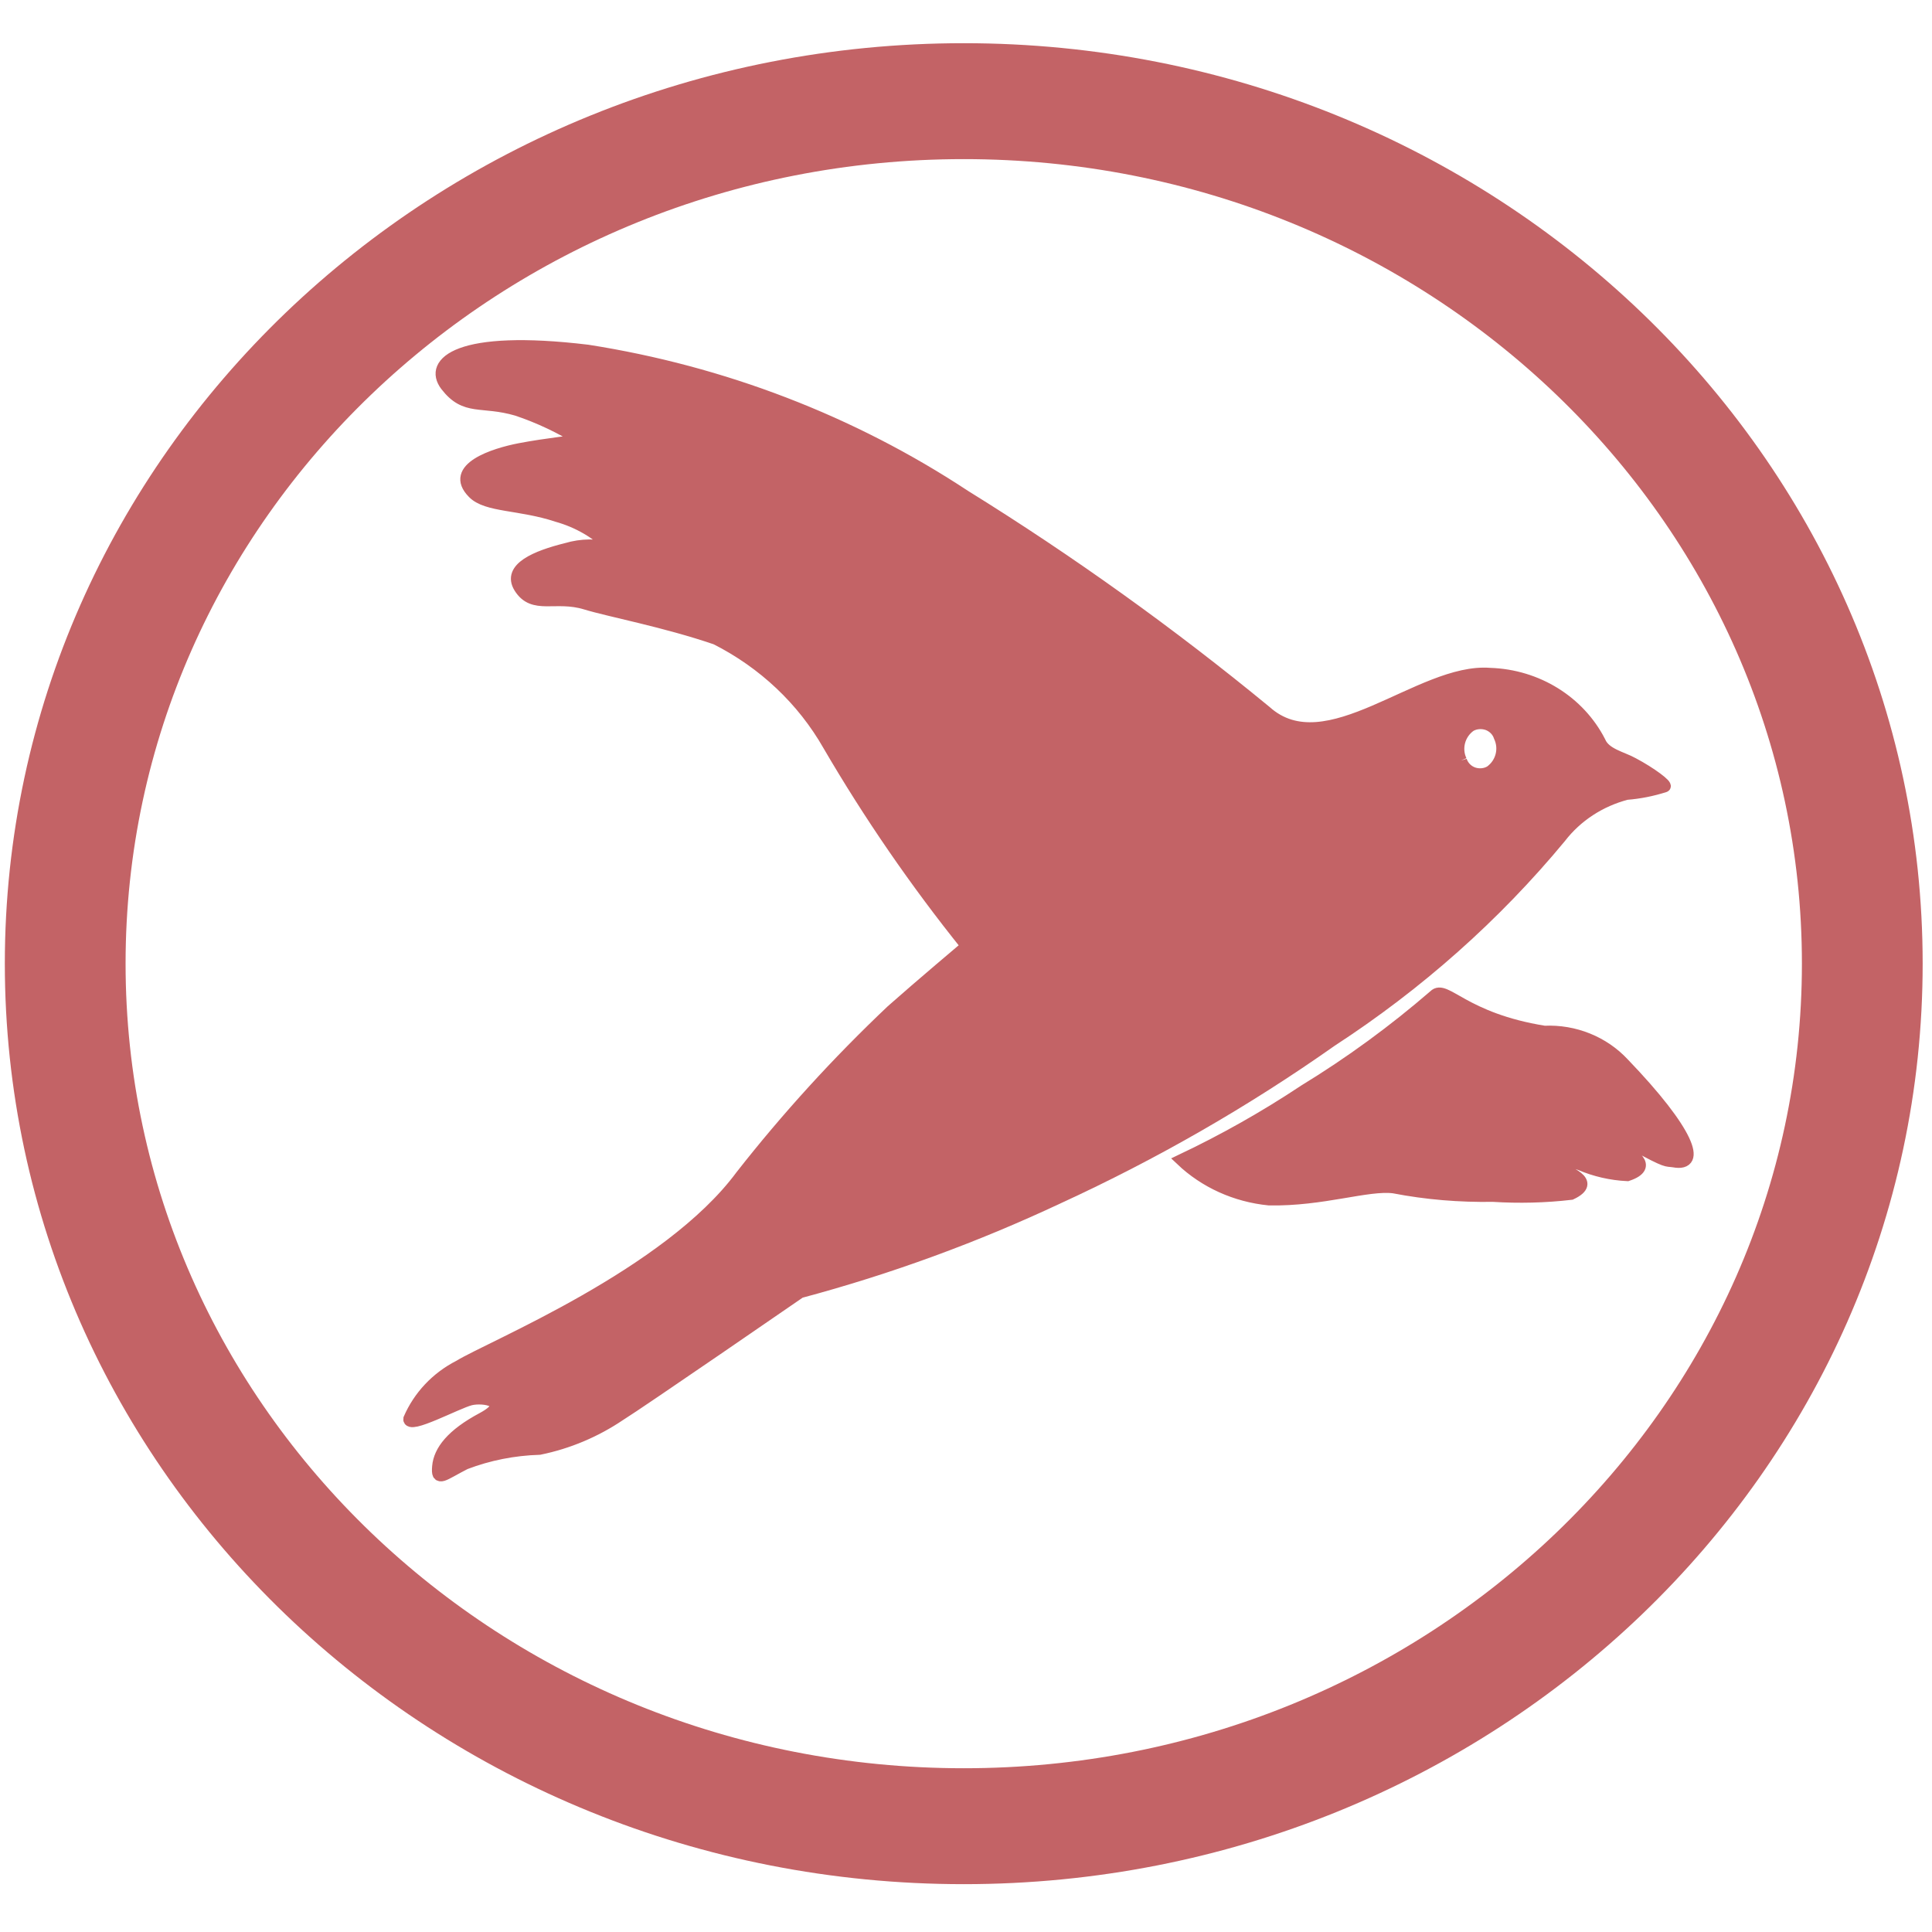
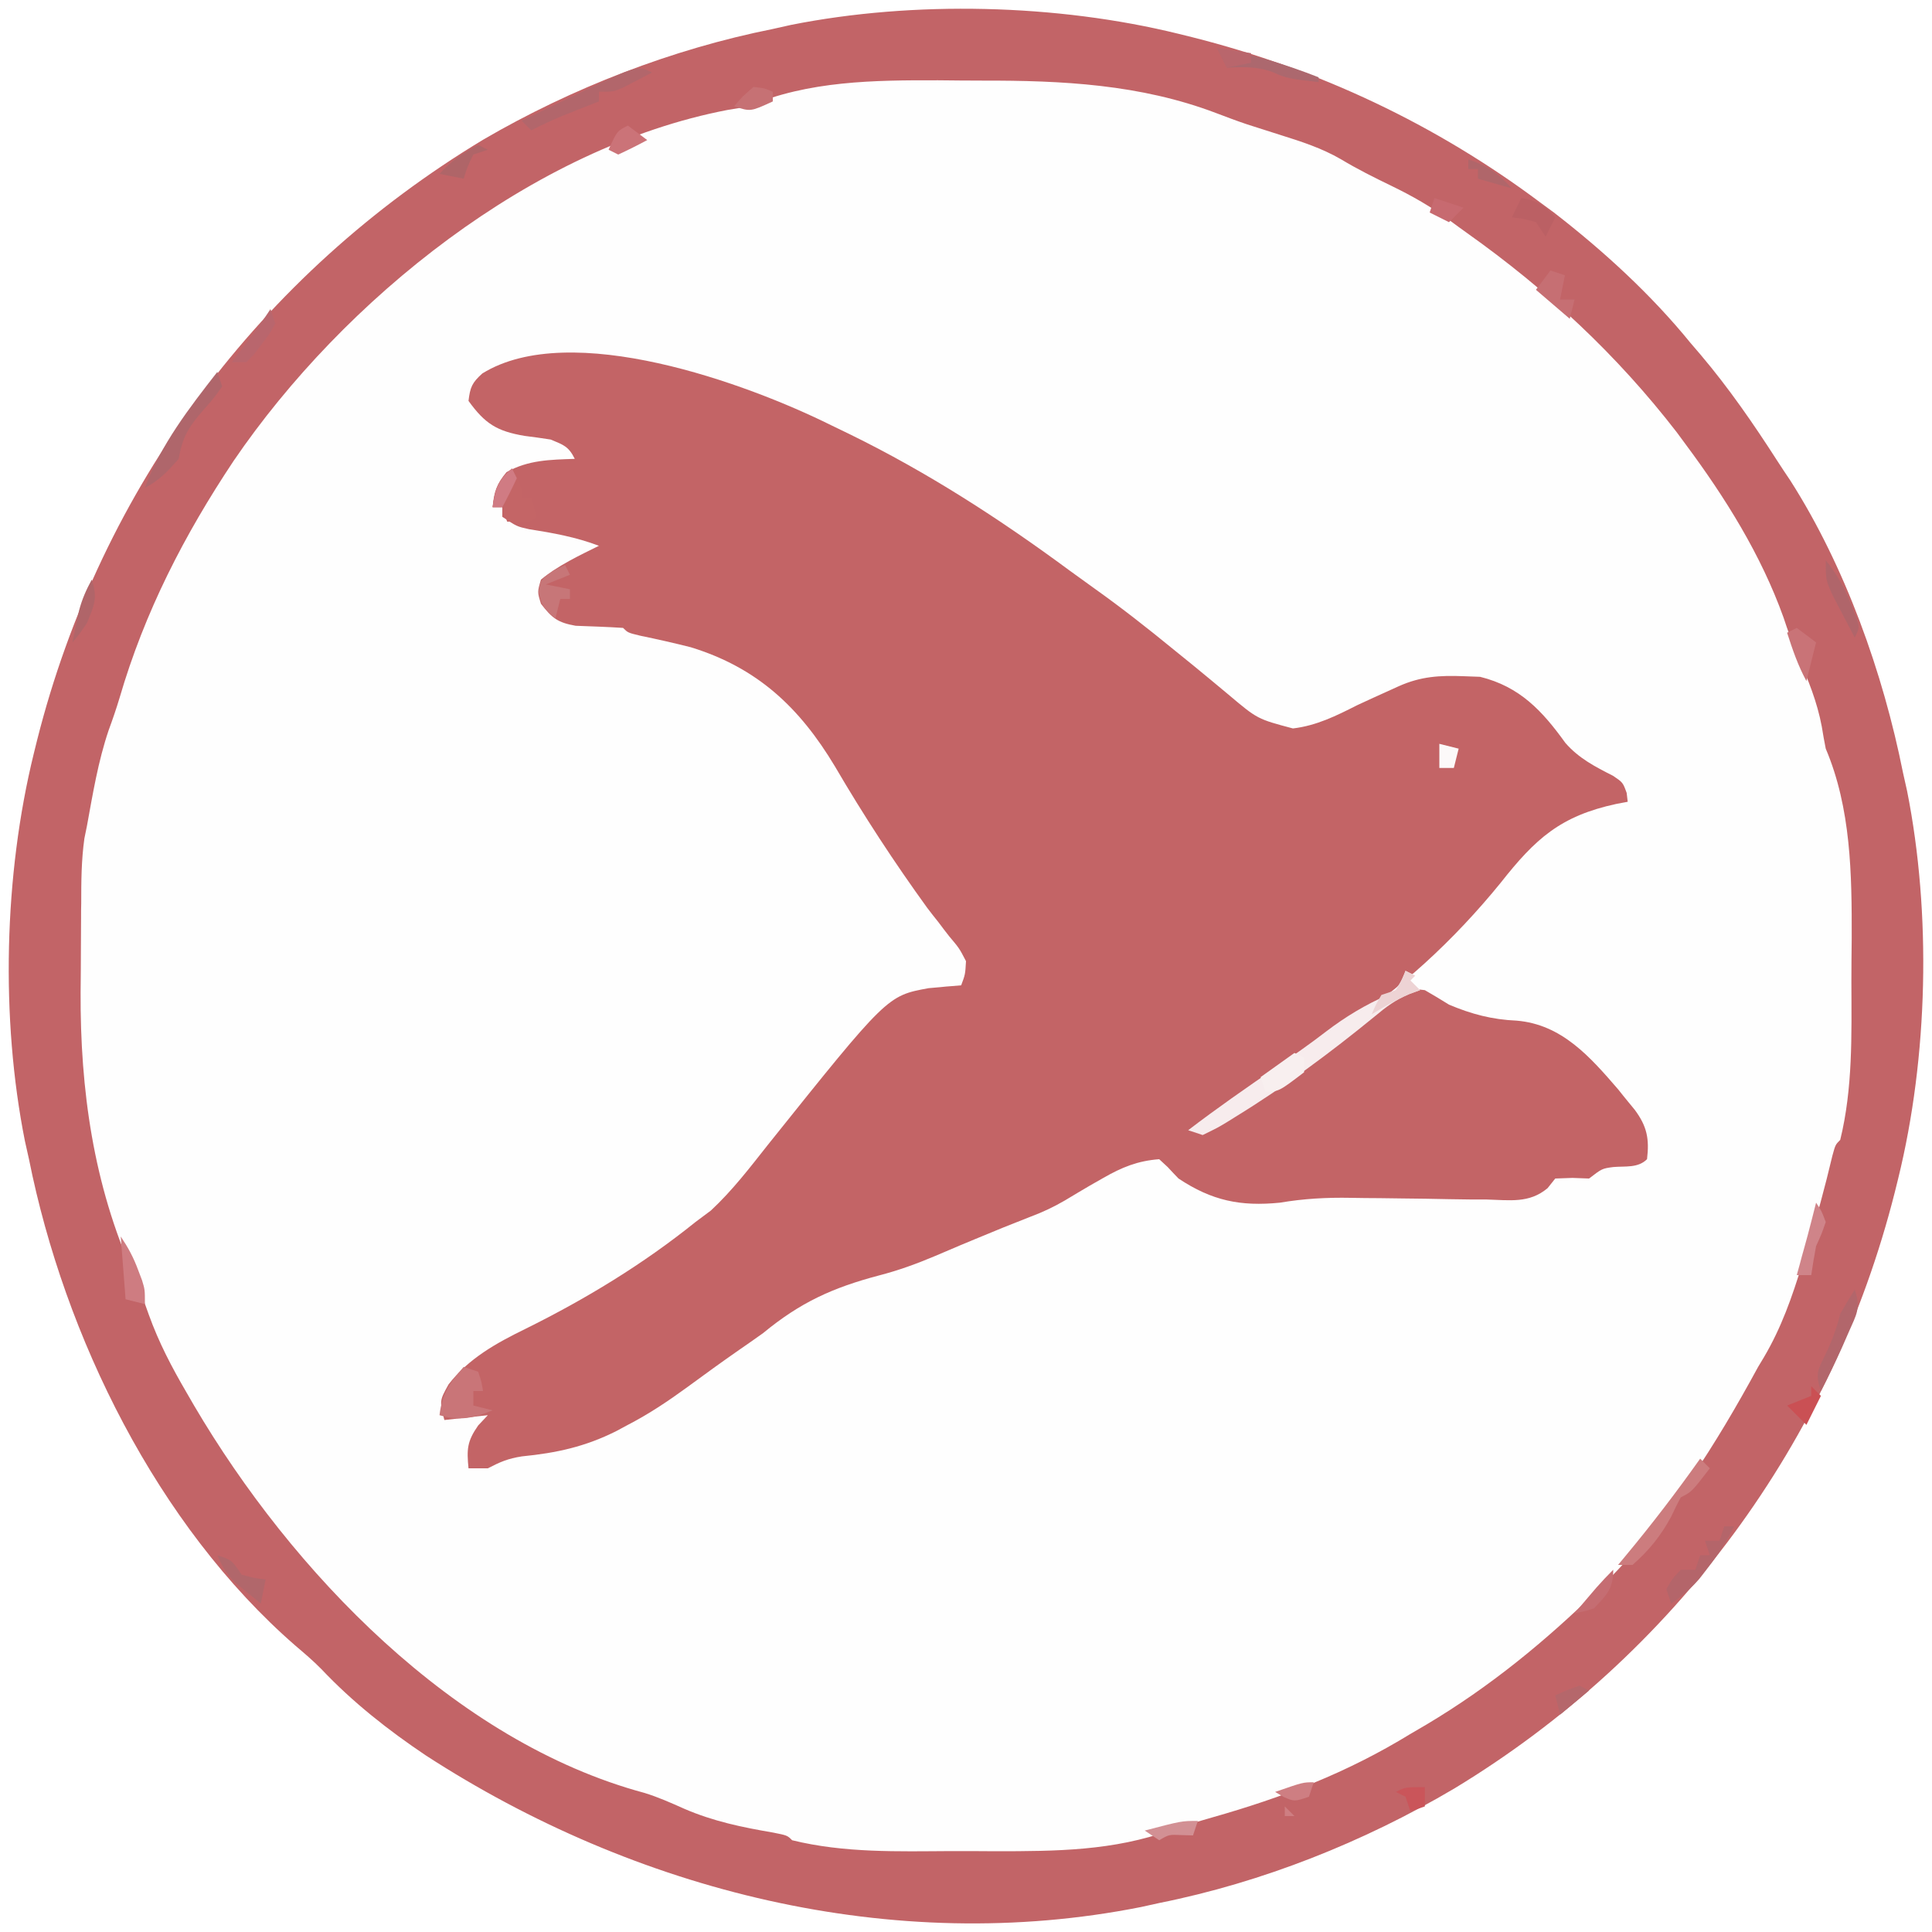
<svg xmlns="http://www.w3.org/2000/svg" width="50px" height="50px" viewBox="0 0 50 50" version="1.1">
  <g id="surface1">
-     <path style="fill:none;stroke-width:1.5;stroke-linecap:butt;stroke-linejoin:miter;stroke:rgb(76.471%,38.824%,40%);stroke-opacity:1;stroke-miterlimit:10;" d="M 23.134 12.469 C 23.134 18.635 18.135 23.631 11.972 23.631 C 5.807 23.631 0.81 18.635 0.81 12.469 C 0.81 6.305 5.807 1.309 11.972 1.309 C 18.135 1.309 23.134 6.305 23.134 12.469 Z M 23.134 12.469 " transform="matrix(2.083333,0,0,2,0,0)" />
-     <path style="fill-rule:nonzero;fill:rgb(76.471%,38.824%,40%);fill-opacity:1;stroke-width:0.15;stroke-linecap:butt;stroke-linejoin:miter;stroke:rgb(76.471%,38.824%,40%);stroke-opacity:1;stroke-miterlimit:10;" d="M 18.148 9.842 C 18.077 9.686 18.124 9.498 18.262 9.395 C 18.328 9.355 18.409 9.35 18.48 9.375 C 18.551 9.402 18.608 9.461 18.63 9.533 C 18.701 9.691 18.654 9.877 18.517 9.98 C 18.452 10.021 18.371 10.027 18.3 10.002 C 18.227 9.975 18.172 9.916 18.148 9.842 M 5.996 18.35 C 5.614 18.562 5.46 18.773 5.443 18.977 C 5.426 19.18 5.499 19.088 5.777 18.941 C 6.071 18.824 6.384 18.76 6.701 18.75 C 7.058 18.674 7.395 18.525 7.693 18.316 C 7.939 18.158 9.938 16.723 9.938 16.723 C 11.042 16.416 12.116 16.006 13.146 15.502 C 14.336 14.932 15.473 14.252 16.536 13.471 C 17.612 12.742 18.572 11.855 19.38 10.838 C 19.584 10.562 19.875 10.365 20.205 10.275 C 20.366 10.262 20.524 10.229 20.677 10.178 C 20.713 10.162 20.507 10 20.284 9.877 C 20.152 9.799 19.935 9.758 19.871 9.596 C 19.614 9.074 19.091 8.736 18.508 8.717 C 17.644 8.645 16.481 9.916 15.72 9.203 C 14.539 8.191 13.29 7.258 11.983 6.414 C 10.579 5.449 8.977 4.809 7.298 4.535 C 5.694 4.334 5.325 4.691 5.543 4.99 C 5.786 5.318 5.981 5.172 6.424 5.307 C 6.701 5.404 6.966 5.535 7.213 5.695 C 7.213 5.695 6.782 5.744 6.457 5.809 C 6.139 5.873 5.576 6.059 5.88 6.379 C 6.047 6.559 6.461 6.52 6.924 6.68 C 7.183 6.756 7.416 6.896 7.601 7.092 C 7.418 7.041 7.223 7.043 7.039 7.1 C 6.664 7.197 6.306 7.35 6.457 7.604 C 6.628 7.889 6.896 7.693 7.277 7.814 C 7.564 7.906 8.258 8.041 8.895 8.268 C 9.488 8.58 9.975 9.059 10.296 9.646 C 10.804 10.553 11.377 11.42 12.011 12.242 C 12.011 12.242 11.43 12.752 11.079 13.076 C 10.404 13.742 9.778 14.457 9.208 15.215 C 8.301 16.492 6.096 17.424 5.706 17.674 C 5.424 17.824 5.207 18.066 5.085 18.359 C 5.064 18.5 5.676 18.154 5.843 18.111 C 6.008 18.068 6.375 18.137 5.996 18.35 " transform="matrix(2.083333,0,0,2,0,0)" />
-     <path style="fill-rule:nonzero;fill:rgb(76.471%,38.824%,40%);fill-opacity:1;stroke-width:0.15;stroke-linecap:butt;stroke-linejoin:miter;stroke:rgb(76.471%,38.824%,40%);stroke-opacity:1;stroke-miterlimit:10;" d="M 15.763 15.523 C 15.352 15.48 14.97 15.301 14.676 15.01 C 15.206 14.748 15.718 14.447 16.206 14.109 C 16.777 13.746 17.317 13.334 17.82 12.881 C 17.953 12.74 18.178 13.18 19.185 13.348 C 19.558 13.33 19.918 13.482 20.166 13.76 C 20.983 14.645 21.135 15.098 20.794 15.031 C 20.691 15.014 20.73 15.057 20.306 14.816 C 20.196 14.752 19.811 14.695 20.109 14.84 C 20.261 14.916 20.552 15.092 20.216 15.209 C 20.016 15.199 19.817 15.152 19.633 15.07 C 19.427 14.994 19.23 15.055 19.309 15.088 C 19.459 15.154 19.845 15.289 19.515 15.451 C 19.194 15.49 18.87 15.498 18.547 15.477 C 18.133 15.484 17.719 15.449 17.314 15.367 C 16.988 15.324 16.427 15.537 15.763 15.523 Z M 15.763 15.523 " transform="matrix(2.083333,0,0,2,0,0)" />
+     <path style=" stroke:none;fill-rule:nonzero;fill:rgb(99.608%,99.608%,99.608%);fill-opacity:1;" d="M 30.5 0.875 C 30.613 0.902 30.73 0.93 30.848 0.961 C 34.121 1.785 37.172 3.223 39.875 5.25 C 40.043 5.375 40.043 5.375 40.215 5.5 C 41.496 6.492 42.727 7.617 43.75 8.875 C 43.836 8.973 43.922 9.074 44.008 9.176 C 44.742 10.043 45.375 10.961 45.988 11.914 C 46.102 12.09 46.215 12.262 46.332 12.434 C 47.754 14.66 48.734 17.414 49.25 20 C 49.301 20.234 49.301 20.234 49.355 20.469 C 49.988 23.648 49.898 27.359 49.125 30.5 C 49.098 30.613 49.07 30.73 49.039 30.848 C 47.406 37.316 43.348 42.828 37.633 46.289 C 35.293 47.672 32.672 48.715 30 49.25 C 29.844 49.285 29.688 49.32 29.523 49.355 C 23.105 50.629 16.434 48.941 11.02 45.43 C 10.047 44.777 9.125 44.051 8.32 43.199 C 8.105 42.98 7.875 42.785 7.641 42.586 C 4.07 39.48 1.668 34.59 0.75 30 C 0.715 29.844 0.68 29.691 0.645 29.531 C 0.012 26.352 0.102 22.641 0.875 19.5 C 0.902 19.387 0.93 19.27 0.961 19.152 C 2.613 12.613 6.734 7.094 12.508 3.613 C 14.797 2.277 17.398 1.27 20 0.75 C 20.234 0.699 20.234 0.699 20.469 0.645 C 23.648 0.012 27.359 0.102 30.5 0.875 Z M 30.5 0.875 " />
+     <path style=" stroke:none;fill-rule:nonzero;fill:rgb(76.471%,39.216%,40%);fill-opacity:1;" d="M 21.5 11 C 21.66 11.078 21.824 11.156 21.984 11.234 C 24.004 12.223 25.867 13.426 27.676 14.762 C 27.891 14.918 28.105 15.074 28.32 15.227 C 29.023 15.727 29.699 16.258 30.367 16.805 C 30.539 16.945 30.711 17.086 30.883 17.223 C 31.191 17.473 31.492 17.727 31.797 17.98 C 32.543 18.609 32.543 18.609 33.461 18.852 C 34.07 18.781 34.586 18.523 35.125 18.25 C 35.371 18.137 35.613 18.023 35.859 17.914 C 35.973 17.863 36.086 17.809 36.203 17.758 C 36.773 17.504 37.258 17.477 37.875 17.5 C 38.016 17.504 38.16 17.512 38.305 17.516 C 39.332 17.77 39.914 18.395 40.512 19.227 C 40.859 19.625 41.277 19.84 41.746 20.078 C 42 20.25 42 20.25 42.098 20.52 C 42.113 20.633 42.113 20.633 42.125 20.75 C 42.027 20.77 41.93 20.785 41.832 20.805 C 40.383 21.117 39.738 21.703 38.836 22.848 C 37.648 24.309 36.207 25.66 34.609 26.648 C 34.125 26.953 33.672 27.289 33.211 27.625 C 32.449 28.188 31.668 28.727 30.875 29.25 C 32.77 28.535 34.453 27.156 35.953 25.824 C 36.297 25.594 36.469 25.57 36.875 25.625 C 37.086 25.746 37.293 25.871 37.5 26 C 38.082 26.246 38.617 26.387 39.25 26.414 C 40.422 26.512 41.152 27.352 41.883 28.199 C 41.961 28.301 42.043 28.398 42.125 28.5 C 42.215 28.609 42.215 28.609 42.305 28.719 C 42.625 29.148 42.688 29.473 42.625 30 C 42.391 30.234 42.062 30.176 41.75 30.203 C 41.461 30.242 41.461 30.242 41.125 30.5 C 40.984 30.496 40.84 30.488 40.695 30.484 C 40.547 30.488 40.402 30.496 40.25 30.5 C 40.152 30.621 40.152 30.621 40.051 30.75 C 39.574 31.148 39.078 31.059 38.473 31.043 C 38.348 31.043 38.223 31.043 38.098 31.043 C 37.695 31.039 37.297 31.031 36.898 31.023 C 36.5 31.02 36.102 31.012 35.707 31.008 C 35.457 31.008 35.211 31.004 34.965 31 C 34.332 30.988 33.746 31.02 33.125 31.125 C 32.102 31.227 31.363 31.074 30.5 30.5 C 30.406 30.402 30.312 30.305 30.219 30.203 C 30.148 30.137 30.074 30.07 30 30 C 29.441 30.043 29.039 30.207 28.555 30.484 C 28.441 30.547 28.328 30.613 28.211 30.68 C 27.992 30.809 27.773 30.938 27.555 31.07 C 27.266 31.238 26.992 31.367 26.68 31.484 C 26.199 31.672 25.723 31.863 25.25 32.062 C 25.121 32.117 24.996 32.168 24.863 32.223 C 24.645 32.316 24.422 32.41 24.203 32.504 C 23.723 32.707 23.25 32.879 22.75 33.008 C 21.555 33.324 20.715 33.703 19.75 34.5 C 19.543 34.648 19.336 34.793 19.125 34.938 C 18.676 35.25 18.23 35.574 17.789 35.898 C 17.289 36.262 16.801 36.59 16.25 36.875 C 16.152 36.926 16.055 36.98 15.953 37.035 C 15.145 37.441 14.406 37.602 13.508 37.691 C 13.148 37.746 12.941 37.836 12.625 38 C 12.461 38 12.297 38 12.125 38 C 12.078 37.508 12.086 37.305 12.375 36.891 C 12.457 36.805 12.539 36.715 12.625 36.625 C 12.254 36.668 11.883 36.707 11.5 36.75 C 11.375 36.25 11.375 36.25 11.609 35.828 C 12.129 35.156 12.84 34.762 13.59 34.395 C 15.156 33.621 16.641 32.719 18 31.625 C 18.133 31.527 18.262 31.43 18.398 31.328 C 18.953 30.812 19.406 30.219 19.875 29.625 C 22.961 25.77 22.961 25.77 24.031 25.574 C 24.184 25.559 24.184 25.559 24.336 25.547 C 24.488 25.531 24.488 25.531 24.641 25.52 C 24.719 25.512 24.797 25.508 24.875 25.5 C 24.98 25.219 24.98 25.219 25 24.875 C 24.828 24.543 24.828 24.543 24.562 24.227 C 24.422 24.047 24.422 24.047 24.281 23.859 C 24.141 23.684 24.141 23.684 24 23.5 C 23.145 22.32 22.344 21.094 21.609 19.836 C 20.695 18.312 19.605 17.281 17.875 16.75 C 17.441 16.641 17.012 16.543 16.574 16.453 C 16.25 16.375 16.25 16.375 16.125 16.25 C 15.715 16.223 15.309 16.211 14.898 16.195 C 14.434 16.113 14.285 15.996 14 15.625 C 13.906 15.32 13.906 15.32 14 15 C 14.453 14.629 14.98 14.383 15.5 14.125 C 14.902 13.898 14.312 13.793 13.688 13.695 C 13.375 13.625 13.375 13.625 13 13.375 C 13 13.293 13 13.211 13 13.125 C 12.918 13.125 12.836 13.125 12.75 13.125 C 12.785 12.727 12.852 12.527 13.109 12.219 C 13.676 11.902 14.234 11.898 14.875 11.875 C 14.715 11.551 14.582 11.512 14.25 11.375 C 14.027 11.34 13.801 11.309 13.578 11.281 C 12.859 11.16 12.551 10.965 12.125 10.375 C 12.168 10.02 12.215 9.906 12.484 9.664 C 14.766 8.254 19.336 9.926 21.5 11 Z M 21.5 11 " />
+     <path style=" stroke:none;fill-rule:nonzero;fill:rgb(76.078%,39.216%,40.392%);fill-opacity:1;" d="M 30.5 0.875 C 30.613 0.902 30.73 0.93 30.848 0.961 C 34.121 1.785 37.172 3.223 39.875 5.25 C 40.043 5.375 40.043 5.375 40.215 5.5 C 41.496 6.492 42.727 7.617 43.75 8.875 C 43.836 8.973 43.922 9.074 44.008 9.176 C 44.742 10.043 45.375 10.961 45.988 11.914 C 46.102 12.09 46.215 12.262 46.332 12.434 C 47.754 14.66 48.734 17.414 49.25 20 C 49.301 20.234 49.301 20.234 49.355 20.469 C 49.988 23.648 49.898 27.359 49.125 30.5 C 49.098 30.613 49.07 30.73 49.039 30.848 C 47.406 37.316 43.348 42.828 37.633 46.289 C 35.293 47.672 32.672 48.715 30 49.25 C 29.844 49.285 29.688 49.32 29.523 49.355 C 23.105 50.629 16.434 48.941 11.02 45.43 C 10.047 44.777 9.125 44.051 8.32 43.199 C 8.105 42.98 7.875 42.785 7.641 42.586 C 4.07 39.48 1.668 34.59 0.75 30 C 0.715 29.844 0.68 29.691 0.645 29.531 C 0.012 26.352 0.102 22.641 0.875 19.5 C 0.902 19.387 0.93 19.27 0.961 19.152 C 2.613 12.613 6.734 7.094 12.508 3.613 C 14.797 2.277 17.398 1.27 20 0.75 C 20.234 0.699 20.234 0.699 20.469 0.645 C 23.648 0.012 27.359 0.102 30.5 0.875 Z M 19.375 2.75 C 19.195 2.785 19.016 2.816 18.836 2.844 C 13.777 3.812 8.891 7.754 6.047 11.926 C 4.766 13.848 3.742 15.84 3.094 18.062 C 3.008 18.348 2.914 18.621 2.812 18.898 C 2.539 19.703 2.402 20.543 2.25 21.375 C 2.227 21.48 2.207 21.59 2.184 21.699 C 2.105 22.262 2.102 22.812 2.102 23.383 C 2.098 23.504 2.098 23.625 2.098 23.75 C 2.098 24.008 2.094 24.266 2.094 24.523 C 2.094 24.906 2.09 25.293 2.086 25.68 C 2.074 28.199 2.418 30.66 3.457 32.977 C 3.605 33.324 3.727 33.672 3.852 34.027 C 4.109 34.742 4.445 35.383 4.828 36.039 C 4.895 36.152 4.961 36.266 5.027 36.383 C 7.543 40.66 11.754 45.078 16.684 46.402 C 17.039 46.512 17.371 46.66 17.711 46.812 C 18.465 47.137 19.203 47.289 20.004 47.426 C 20.375 47.5 20.375 47.5 20.5 47.625 C 21.848 47.957 23.238 47.914 24.613 47.906 C 25 47.906 25.383 47.906 25.766 47.91 C 27.316 47.91 28.824 47.902 30.297 47.363 C 30.648 47.242 31.004 47.141 31.359 47.039 C 33.203 46.516 34.863 45.879 36.5 44.875 C 36.637 44.797 36.773 44.715 36.914 44.633 C 38.562 43.652 40.008 42.465 41.375 41.125 C 41.438 41.062 41.5 41 41.566 40.938 C 43.191 39.324 44.41 37.379 45.5 35.375 C 45.547 35.293 45.598 35.215 45.648 35.129 C 46.105 34.355 46.379 33.566 46.641 32.711 C 46.684 32.578 46.723 32.449 46.766 32.312 C 47.016 31.52 47.23 30.719 47.422 29.91 C 47.5 29.625 47.5 29.625 47.625 29.5 C 47.953 28.164 47.918 26.781 47.914 25.414 C 47.914 25.035 47.918 24.656 47.922 24.277 C 47.926 22.625 47.906 20.922 47.25 19.375 C 47.211 19.188 47.18 18.996 47.148 18.805 C 47.027 18.16 46.797 17.598 46.535 17 C 46.391 16.66 46.27 16.324 46.156 15.977 C 45.574 14.355 44.648 12.875 43.625 11.5 C 43.512 11.344 43.512 11.344 43.395 11.188 C 41.848 9.184 40.031 7.496 37.973 6.035 C 37.824 5.93 37.676 5.82 37.527 5.711 C 37.043 5.352 36.547 5.07 36 4.805 C 35.555 4.59 35.125 4.375 34.703 4.121 C 34.203 3.832 33.68 3.664 33.133 3.492 C 32.941 3.43 32.75 3.371 32.559 3.309 C 32.465 3.277 32.371 3.25 32.277 3.219 C 32.008 3.129 31.738 3.027 31.473 2.926 C 29.508 2.18 27.488 2.082 25.414 2.086 C 25.035 2.086 24.656 2.082 24.277 2.078 C 22.625 2.074 20.918 2.09 19.375 2.75 Z M 19.375 2.75 " />
+     <path style=" stroke:none;fill-rule:nonzero;fill:rgb(96.863%,92.549%,92.941%);fill-opacity:1;" d="M 36.375 25.125 C 36.457 25.168 36.539 25.207 36.625 25.25 C 36.582 25.293 36.543 25.332 36.5 25.375 C 36.582 25.457 36.664 25.539 36.75 25.625 C 36.656 25.656 36.566 25.691 36.473 25.723 C 36.113 25.879 35.875 26.055 35.578 26.305 C 34.426 27.246 33.238 28.129 31.969 28.906 C 31.891 28.957 31.812 29.004 31.73 29.055 C 31.508 29.188 31.508 29.188 31.125 29.375 C 31 29.332 30.879 29.293 30.75 29.25 C 31.488 28.684 32.25 28.156 33.016 27.629 C 33.457 27.328 33.895 27.023 34.32 26.695 C 34.816 26.316 35.34 26 35.914 25.75 C 36.188 25.59 36.258 25.414 36.375 25.125 Z M 36.375 25.125 " />
+     <path style=" stroke:none;fill-rule:nonzero;fill:rgb(78.824%,45.882%,47.059%);fill-opacity:1;" d="M 12 35.375 C 12.125 35.418 12.246 35.457 12.375 35.5 C 12.461 35.758 12.461 35.758 12.5 36 C 12.418 36 12.336 36 12.25 36 C 12.25 36.125 12.25 36.246 12.25 36.375 C 12.414 36.418 12.578 36.457 12.75 36.5 C 12.234 36.703 11.91 36.781 11.375 36.625 C 11.438 36.074 11.637 35.785 12 35.375 Z M 12 35.375 " />
+     <path style=" stroke:none;fill-rule:nonzero;fill:rgb(76.863%,39.608%,40%);fill-opacity:1;" d="M 13.25 12.125 C 13.5 12.594 13.5 12.594 13.5 12.875 C 13.582 12.875 13.664 12.875 13.75 12.875 C 13.82 13.117 13.82 13.117 13.875 13.375 C 13.75 13.5 13.75 13.5 13.43 13.508 C 13.328 13.504 13.23 13.504 13.125 13.5 C 13.082 13.375 13.043 13.254 13 13.125 C 12.918 13.125 12.836 13.125 12.75 13.125 C 12.812 12.664 12.887 12.426 13.25 12.125 Z M 13.25 12.125 " />
+     <path style=" stroke:none;fill-rule:nonzero;fill:rgb(69.804%,40%,41.961%);fill-opacity:1;" d="M 16.875 1.875 C 16.715 1.961 16.559 2.043 16.398 2.125 C 16.309 2.172 16.223 2.219 16.129 2.266 C 15.875 2.375 15.875 2.375 15.5 2.375 C 15.5 2.457 15.5 2.539 15.5 2.625 C 15.414 2.656 15.332 2.691 15.242 2.727 C 15.133 2.77 15.02 2.812 14.906 2.859 C 14.742 2.926 14.742 2.926 14.57 2.992 C 14.289 3.109 14.02 3.234 13.75 3.375 C 13.668 3.293 13.586 3.211 13.5 3.125 C 13.879 2.941 14.262 2.762 14.641 2.578 C 14.801 2.5 14.801 2.5 14.965 2.422 C 16.504 1.688 16.504 1.688 16.875 1.875 Z M 16.875 1.875 " />
+     <path style=" stroke:none;fill-rule:nonzero;fill:rgb(80%,48.627%,49.412%);fill-opacity:1;" d="M 44 37.75 C 44.082 37.832 44.164 37.914 44.25 38 C 43.781 38.609 43.781 38.609 43.5 38.75 C 43.41 38.914 43.328 39.082 43.25 39.25 C 42.98 39.75 42.676 40.125 42.25 40.5 C 42.125 40.5 42.004 40.5 41.875 40.5 C 41.945 40.418 42.016 40.332 42.086 40.246 C 42.758 39.438 43.391 38.609 44 37.75 Z M 44 37.75 " />
+     <path style=" stroke:none;fill-rule:nonzero;fill:rgb(68.627%,40%,41.961%);fill-opacity:1;" d="M 5.625 9.625 C 5.668 9.75 5.707 9.871 5.75 10 C 5.547 10.289 5.547 10.289 5.266 10.609 C 4.887 11.043 4.719 11.309 4.625 11.875 C 4.352 12.184 4.121 12.438 3.75 12.625 C 4.156 11.516 4.902 10.551 5.625 9.625 Z M 5.625 9.625 " />
+     <path style=" stroke:none;fill-rule:nonzero;fill:rgb(70.588%,39.608%,41.569%);fill-opacity:1;" d="M 44.625 39.5 C 44.707 39.5 44.789 39.5 44.875 39.5 C 44.691 39.895 44.469 40.227 44.203 40.57 C 44.129 40.664 44.059 40.762 43.98 40.859 C 43.758 41.117 43.531 41.305 43.25 41.5 C 43.207 41.375 43.168 41.254 43.125 41.125 C 43.281 40.852 43.281 40.852 43.5 40.625 C 43.625 40.625 43.746 40.625 43.875 40.625 C 43.918 40.5 43.957 40.379 44 40.25 C 44.082 40.25 44.164 40.25 44.25 40.25 C 44.207 40.125 44.168 40.004 44.125 39.875 C 44.25 39.875 44.371 39.875 44.5 39.875 C 44.543 39.75 44.582 39.629 44.625 39.5 Z M 44.625 39.5 " />
+     <path style=" stroke:none;fill-rule:nonzero;fill:rgb(69.804%,40%,41.961%);fill-opacity:1;" d="M 48 33.375 C 48.164 33.863 48.047 34.012 47.844 34.477 C 47.785 34.609 47.727 34.742 47.668 34.879 C 47.496 35.258 47.32 35.633 47.125 36 C 46.977 35.551 47.035 35.48 47.234 35.07 C 47.406 34.711 47.531 34.387 47.625 34 C 47.746 33.789 47.871 33.578 48 33.375 Z M 48 33.375 " />
+     <path style=" stroke:none;fill-rule:nonzero;fill:rgb(67.451%,40.784%,43.137%);fill-opacity:1;" d="M 31.5 1.25 C 32.418 1.402 33.258 1.66 34.125 2 C 34.125 2.043 34.125 2.082 34.125 2.125 C 33.32 2.031 33.32 2.031 32.938 1.867 C 32.531 1.715 32.18 1.734 31.75 1.75 C 31.668 1.586 31.586 1.422 31.5 1.25 Z M 31.5 1.25 " />
+     <path style=" stroke:none;fill-rule:nonzero;fill:rgb(80.784%,48.627%,50.588%);fill-opacity:1;" d="M 3.125 32 C 3.328 32.305 3.453 32.539 3.578 32.875 C 3.609 32.961 3.645 33.047 3.676 33.133 C 3.75 33.375 3.75 33.375 3.75 33.75 C 3.586 33.707 3.422 33.668 3.25 33.625 C 3.207 33.09 3.168 32.551 3.125 32 Z M 3.125 32 " />
+     <path style=" stroke:none;fill-rule:nonzero;fill:rgb(78.824%,45.098%,46.667%);fill-opacity:1;" d="M 46.5 16.25 C 46.664 16.375 46.828 16.496 47 16.625 C 46.918 16.953 46.836 17.285 46.75 17.625 C 46.531 17.223 46.391 16.812 46.25 16.375 C 46.332 16.332 46.414 16.293 46.5 16.25 Z M 46.5 16.25 " />
+     <path style=" stroke:none;fill-rule:nonzero;fill:rgb(78.039%,46.275%,47.059%);fill-opacity:1;" d="M 14.625 14.625 C 14.668 14.707 14.707 14.789 14.75 14.875 C 14.543 14.957 14.336 15.039 14.125 15.125 C 14.332 15.168 14.539 15.207 14.75 15.25 C 14.75 15.332 14.75 15.414 14.75 15.5 C 14.668 15.5 14.586 15.5 14.5 15.5 C 14.457 15.664 14.418 15.828 14.375 16 C 14.098 15.781 14.008 15.664 13.938 15.312 C 14 15 14 15 14.312 14.773 C 14.414 14.723 14.52 14.676 14.625 14.625 Z M 14.625 14.625 " />
+     <path style=" stroke:none;fill-rule:nonzero;fill:rgb(73.333%,37.647%,39.216%);fill-opacity:1;" d="M 39.375 5.125 C 39.785 5.195 39.977 5.312 40.25 5.625 C 40.168 5.789 40.086 5.953 40 6.125 C 39.918 6 39.836 5.879 39.75 5.75 C 39.43 5.66 39.43 5.66 39.125 5.625 C 39.207 5.461 39.289 5.297 39.375 5.125 Z M 39.375 5.125 " />
+     <path style=" stroke:none;fill-rule:nonzero;fill:rgb(69.02%,39.608%,41.569%);fill-opacity:1;" d="M 47.25 14.5 C 47.543 14.863 47.734 15.207 47.906 15.641 C 47.949 15.75 47.996 15.859 48.039 15.969 C 48.125 16.25 48.125 16.25 48 16.5 C 47.875 16.262 47.75 16.02 47.625 15.781 C 47.555 15.648 47.484 15.516 47.414 15.375 C 47.25 15 47.25 15 47.25 14.5 Z M 47.25 14.5 " />
+     <path style=" stroke:none;fill-rule:nonzero;fill:rgb(77.647%,43.529%,45.098%);fill-opacity:1;" d="M 40.125 7 C 40.25 7.043 40.371 7.082 40.5 7.125 C 40.457 7.332 40.418 7.539 40.375 7.75 C 40.5 7.75 40.621 7.75 40.75 7.75 C 40.707 7.914 40.668 8.078 40.625 8.25 C 40.336 8.004 40.047 7.754 39.75 7.5 C 39.875 7.336 39.996 7.172 40.125 7 Z M 40.125 7 " />
+     <path style=" stroke:none;fill-rule:nonzero;fill:rgb(97.255%,93.725%,93.725%);fill-opacity:1;" d="M 33.5 27.25 C 33.582 27.293 33.664 27.332 33.75 27.375 C 33.75 27.5 33.75 27.621 33.75 27.75 C 33.094 28.25 33.094 28.25 32.75 28.25 C 32.707 28.125 32.668 28.004 32.625 27.875 C 32.914 27.668 33.203 27.461 33.5 27.25 Z M 33.5 27.25 " />
+     <path style=" stroke:none;fill-rule:nonzero;fill:rgb(69.412%,40.392%,41.961%);fill-opacity:1;" d="M 5.625 40.25 C 6 40.375 6 40.375 6.25 40.75 C 6.57 40.84 6.57 40.84 6.875 40.875 C 6.832 41.082 6.793 41.289 6.75 41.5 C 6.609 41.387 6.469 41.273 6.328 41.156 C 6.25 41.094 6.172 41.027 6.09 40.961 C 5.863 40.738 5.75 40.539 5.625 40.25 Z M 5.625 40.25 " />
+     <path style=" stroke:none;fill-rule:nonzero;fill:rgb(81.176%,51.765%,53.725%);fill-opacity:1;" d="M 47 31.125 C 47.141 31.336 47.141 31.336 47.25 31.625 C 47.148 31.922 47.148 31.922 47 32.25 C 46.953 32.5 46.91 32.75 46.875 33 C 46.75 33 46.629 33 46.5 33 C 46.527 32.906 46.551 32.812 46.578 32.719 C 46.609 32.594 46.645 32.469 46.68 32.344 C 46.715 32.223 46.746 32.102 46.781 31.977 C 46.855 31.691 46.93 31.41 47 31.125 Z M 47 31.125 " />
+     <path style=" stroke:none;fill-rule:nonzero;fill:rgb(72.549%,40%,42.745%);fill-opacity:1;" d="M 7 8 C 7.043 8.125 7.082 8.246 7.125 8.375 C 6.984 8.629 6.984 8.629 6.781 8.898 C 6.715 8.988 6.648 9.078 6.578 9.168 C 6.512 9.238 6.445 9.305 6.375 9.375 C 6.25 9.375 6.129 9.375 6 9.375 C 6.051 9.309 6.102 9.238 6.156 9.168 C 6.223 9.078 6.289 8.992 6.359 8.898 C 6.426 8.809 6.492 8.723 6.562 8.629 C 6.715 8.426 6.859 8.215 7 8 Z M 7 8 " />
+     <path style=" stroke:none;fill-rule:nonzero;fill:rgb(92.941%,82.745%,83.137%);fill-opacity:1;" d="M 36.375 25.125 C 36.457 25.168 36.539 25.207 36.625 25.25 C 36.582 25.293 36.543 25.332 36.5 25.375 C 36.582 25.457 36.664 25.539 36.75 25.625 C 36.613 25.676 36.613 25.676 36.477 25.727 C 36.129 25.875 35.82 26.051 35.5 26.25 C 35.602 26.008 35.602 26.008 35.75 25.75 C 35.875 25.707 35.996 25.668 36.125 25.625 C 36.277 25.375 36.277 25.375 36.375 25.125 Z M 36.375 25.125 " />
+     <path style=" stroke:none;fill-rule:nonzero;fill:rgb(79.216%,31.373%,32.941%);fill-opacity:1;" d="M 46.875 35.875 C 46.957 35.957 47.039 36.039 47.125 36.125 C 47 36.371 46.879 36.621 46.75 36.875 C 46.586 36.711 46.422 36.547 46.25 36.375 C 46.457 36.293 46.664 36.211 46.875 36.125 C 46.875 36.043 46.875 35.961 46.875 35.875 Z M 46.875 35.875 " />
+     <path style=" stroke:none;fill-rule:nonzero;fill:rgb(79.608%,45.098%,47.059%);fill-opacity:1;" d="M 16.25 3.25 C 16.414 3.375 16.578 3.496 16.75 3.625 C 16.504 3.758 16.254 3.883 16 4 C 15.918 3.957 15.836 3.918 15.75 3.875 C 15.969 3.391 15.969 3.391 16.25 3.25 Z M 16.25 3.25 " />
+     <path style=" stroke:none;fill-rule:nonzero;fill:rgb(69.02%,39.608%,41.176%);fill-opacity:1;" d="M 2.375 15 C 2.535 15.48 2.438 15.664 2.25 16.125 C 2.047 16.422 2.047 16.422 1.875 16.625 C 1.91 16.449 1.949 16.27 1.984 16.094 C 2.004 15.996 2.023 15.898 2.047 15.797 C 2.125 15.504 2.23 15.266 2.375 15 Z M 2.375 15 " />
+     <path style=" stroke:none;fill-rule:nonzero;fill:rgb(68.627%,39.608%,40.784%);fill-opacity:1;" d="M 12.375 3.75 C 12.457 3.793 12.539 3.832 12.625 3.875 C 12.5 3.918 12.379 3.957 12.25 4 C 12.098 4.312 12.098 4.312 12 4.625 C 11.793 4.582 11.586 4.543 11.375 4.5 C 11.672 4.172 11.984 3.953 12.375 3.75 Z M 12.375 3.75 " />
+     <path style=" stroke:none;fill-rule:nonzero;fill:rgb(77.255%,42.745%,44.706%);fill-opacity:1;" d="M 41.75 40.625 C 41.75 41.121 41.586 41.27 41.25 41.625 C 40.984 41.707 40.984 41.707 40.75 41.75 C 40.871 41.609 40.988 41.469 41.109 41.328 C 41.176 41.25 41.242 41.172 41.312 41.09 C 41.453 40.93 41.598 40.777 41.75 40.625 Z M 41.75 40.625 " />
+     <path style=" stroke:none;fill-rule:nonzero;fill:rgb(77.647%,44.314%,45.49%);fill-opacity:1;" d="M 19.5 2.25 C 19.781 2.281 19.781 2.281 20 2.375 C 20 2.457 20 2.539 20 2.625 C 19.422 2.891 19.422 2.891 19 2.75 C 19.219 2.492 19.219 2.492 19.5 2.25 Z M 19.5 2.25 " />
+     <path style=" stroke:none;fill-rule:nonzero;fill:rgb(80.784%,49.412%,50.98%);fill-opacity:1;" d="M 34 46.125 C 33.957 46.25 33.918 46.371 33.875 46.5 C 33.5 46.625 33.5 46.625 33.227 46.508 C 33.152 46.465 33.078 46.422 33 46.375 C 33.719 46.125 33.719 46.125 34 46.125 Z M 33.25 46.75 C 33.332 46.832 33.414 46.914 33.5 47 C 33.418 47 33.336 47 33.25 47 C 33.25 46.918 33.25 46.836 33.25 46.75 Z M 33.25 46.75 " />
+     <path style=" stroke:none;fill-rule:nonzero;fill:rgb(70.98%,40.392%,41.961%);fill-opacity:1;" d="M 40.875 43.625 C 40.957 43.668 41.039 43.707 41.125 43.75 C 40.754 44.059 40.754 44.059 40.375 44.375 C 40.332 44.211 40.293 44.047 40.25 43.875 C 40.547 43.742 40.547 43.742 40.875 43.625 Z M 40.875 43.625 " />
+     <path style=" stroke:none;fill-rule:nonzero;fill:rgb(81.569%,48.235%,51.373%);fill-opacity:1;" d="M 13.25 12.125 C 13.293 12.207 13.332 12.289 13.375 12.375 C 13.258 12.629 13.133 12.879 13 13.125 C 12.918 13.125 12.836 13.125 12.75 13.125 C 12.812 12.664 12.887 12.426 13.25 12.125 Z M 13.25 12.125 " />
+     <path style=" stroke:none;fill-rule:nonzero;fill:rgb(78.039%,41.569%,43.922%);fill-opacity:1;" d="M 37.125 5.125 C 37.371 5.207 37.621 5.289 37.875 5.375 C 37.75 5.5 37.629 5.621 37.5 5.75 C 37.336 5.668 37.172 5.586 37 5.5 C 37.043 5.375 37.082 5.254 37.125 5.125 Z M 37.125 5.125 " />
+     <path style=" stroke:none;fill-rule:nonzero;fill:rgb(79.216%,33.333%,35.294%);fill-opacity:1;" d="M 36.875 46.25 C 36.875 46.414 36.875 46.578 36.875 46.75 C 36.75 46.793 36.629 46.832 36.5 46.875 C 36.457 46.75 36.418 46.629 36.375 46.5 C 36.293 46.457 36.211 46.418 36.125 46.375 C 36.375 46.25 36.375 46.25 36.875 46.25 Z M 36.875 46.25 " />
+     <path style=" stroke:none;fill-rule:nonzero;fill:rgb(98.824%,97.647%,97.647%);fill-opacity:1;" d="M 37.25 19.25 C 37.414 19.293 37.578 19.332 37.75 19.375 C 37.707 19.539 37.668 19.703 37.625 19.875 C 37.5 19.875 37.379 19.875 37.25 19.875 C 37.25 19.668 37.25 19.461 37.25 19.25 Z M 37.25 19.25 " />
+     <path style=" stroke:none;fill-rule:nonzero;fill:rgb(69.02%,40%,41.569%);fill-opacity:1;" d="M 38 4.125 C 38.492 4.289 38.777 4.488 39.125 4.875 C 38.836 4.793 38.547 4.711 38.25 4.625 C 38.25 4.543 38.25 4.461 38.25 4.375 C 38.168 4.375 38.086 4.375 38 4.375 C 38 4.293 38 4.211 38 4.125 Z M 38 4.125 " />
+     <path style=" stroke:none;fill-rule:nonzero;fill:rgb(82.353%,56.471%,58.039%);fill-opacity:1;" d="M 31 47.125 C 30.957 47.25 30.918 47.371 30.875 47.5 C 30.727 47.496 30.727 47.496 30.578 47.492 C 30.254 47.477 30.254 47.477 30 47.625 C 29.875 47.543 29.754 47.461 29.625 47.375 C 30.578 47.125 30.578 47.125 31 47.125 Z M 31 47.125 " />
+     <path style=" stroke:none;fill-rule:nonzero;fill:rgb(72.549%,40%,42.353%);fill-opacity:1;" d="M 31.5 1.25 C 31.789 1.293 32.078 1.332 32.375 1.375 C 32.375 1.457 32.375 1.539 32.375 1.625 C 32.168 1.668 31.961 1.707 31.75 1.75 C 31.668 1.586 31.586 1.422 31.5 1.25 Z M 31.5 1.25 " />
  </g>
</svg>
